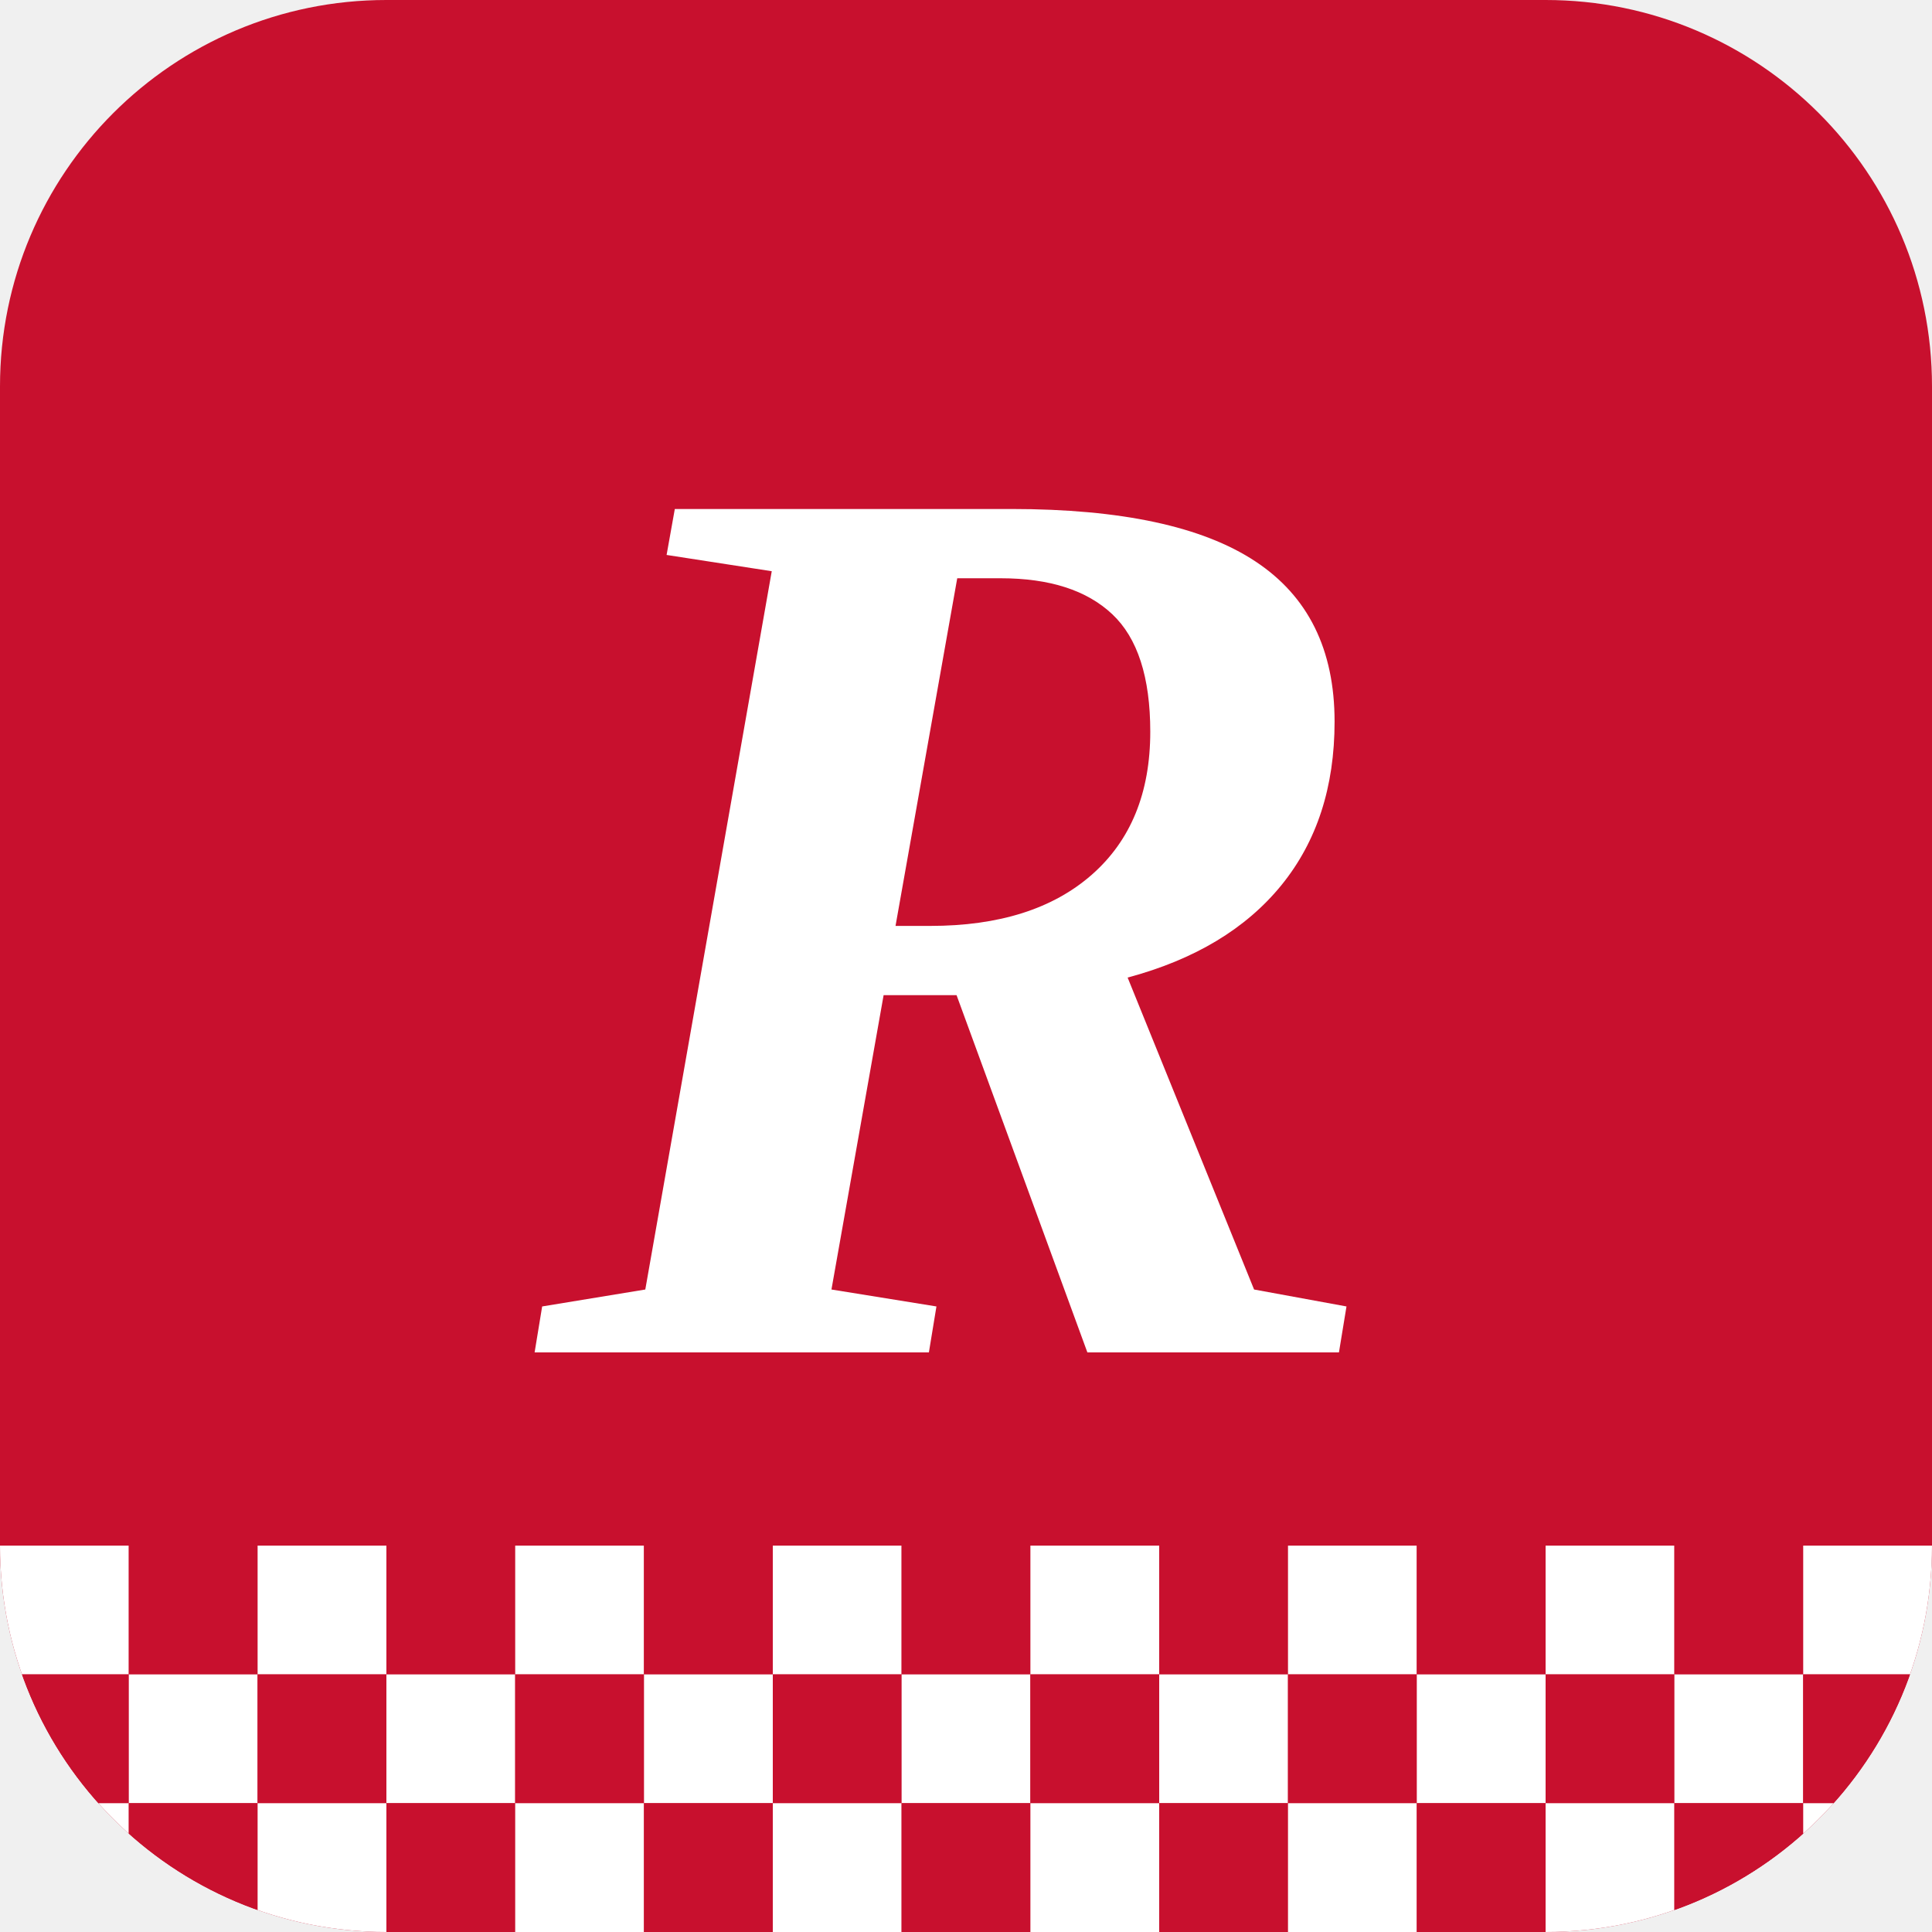
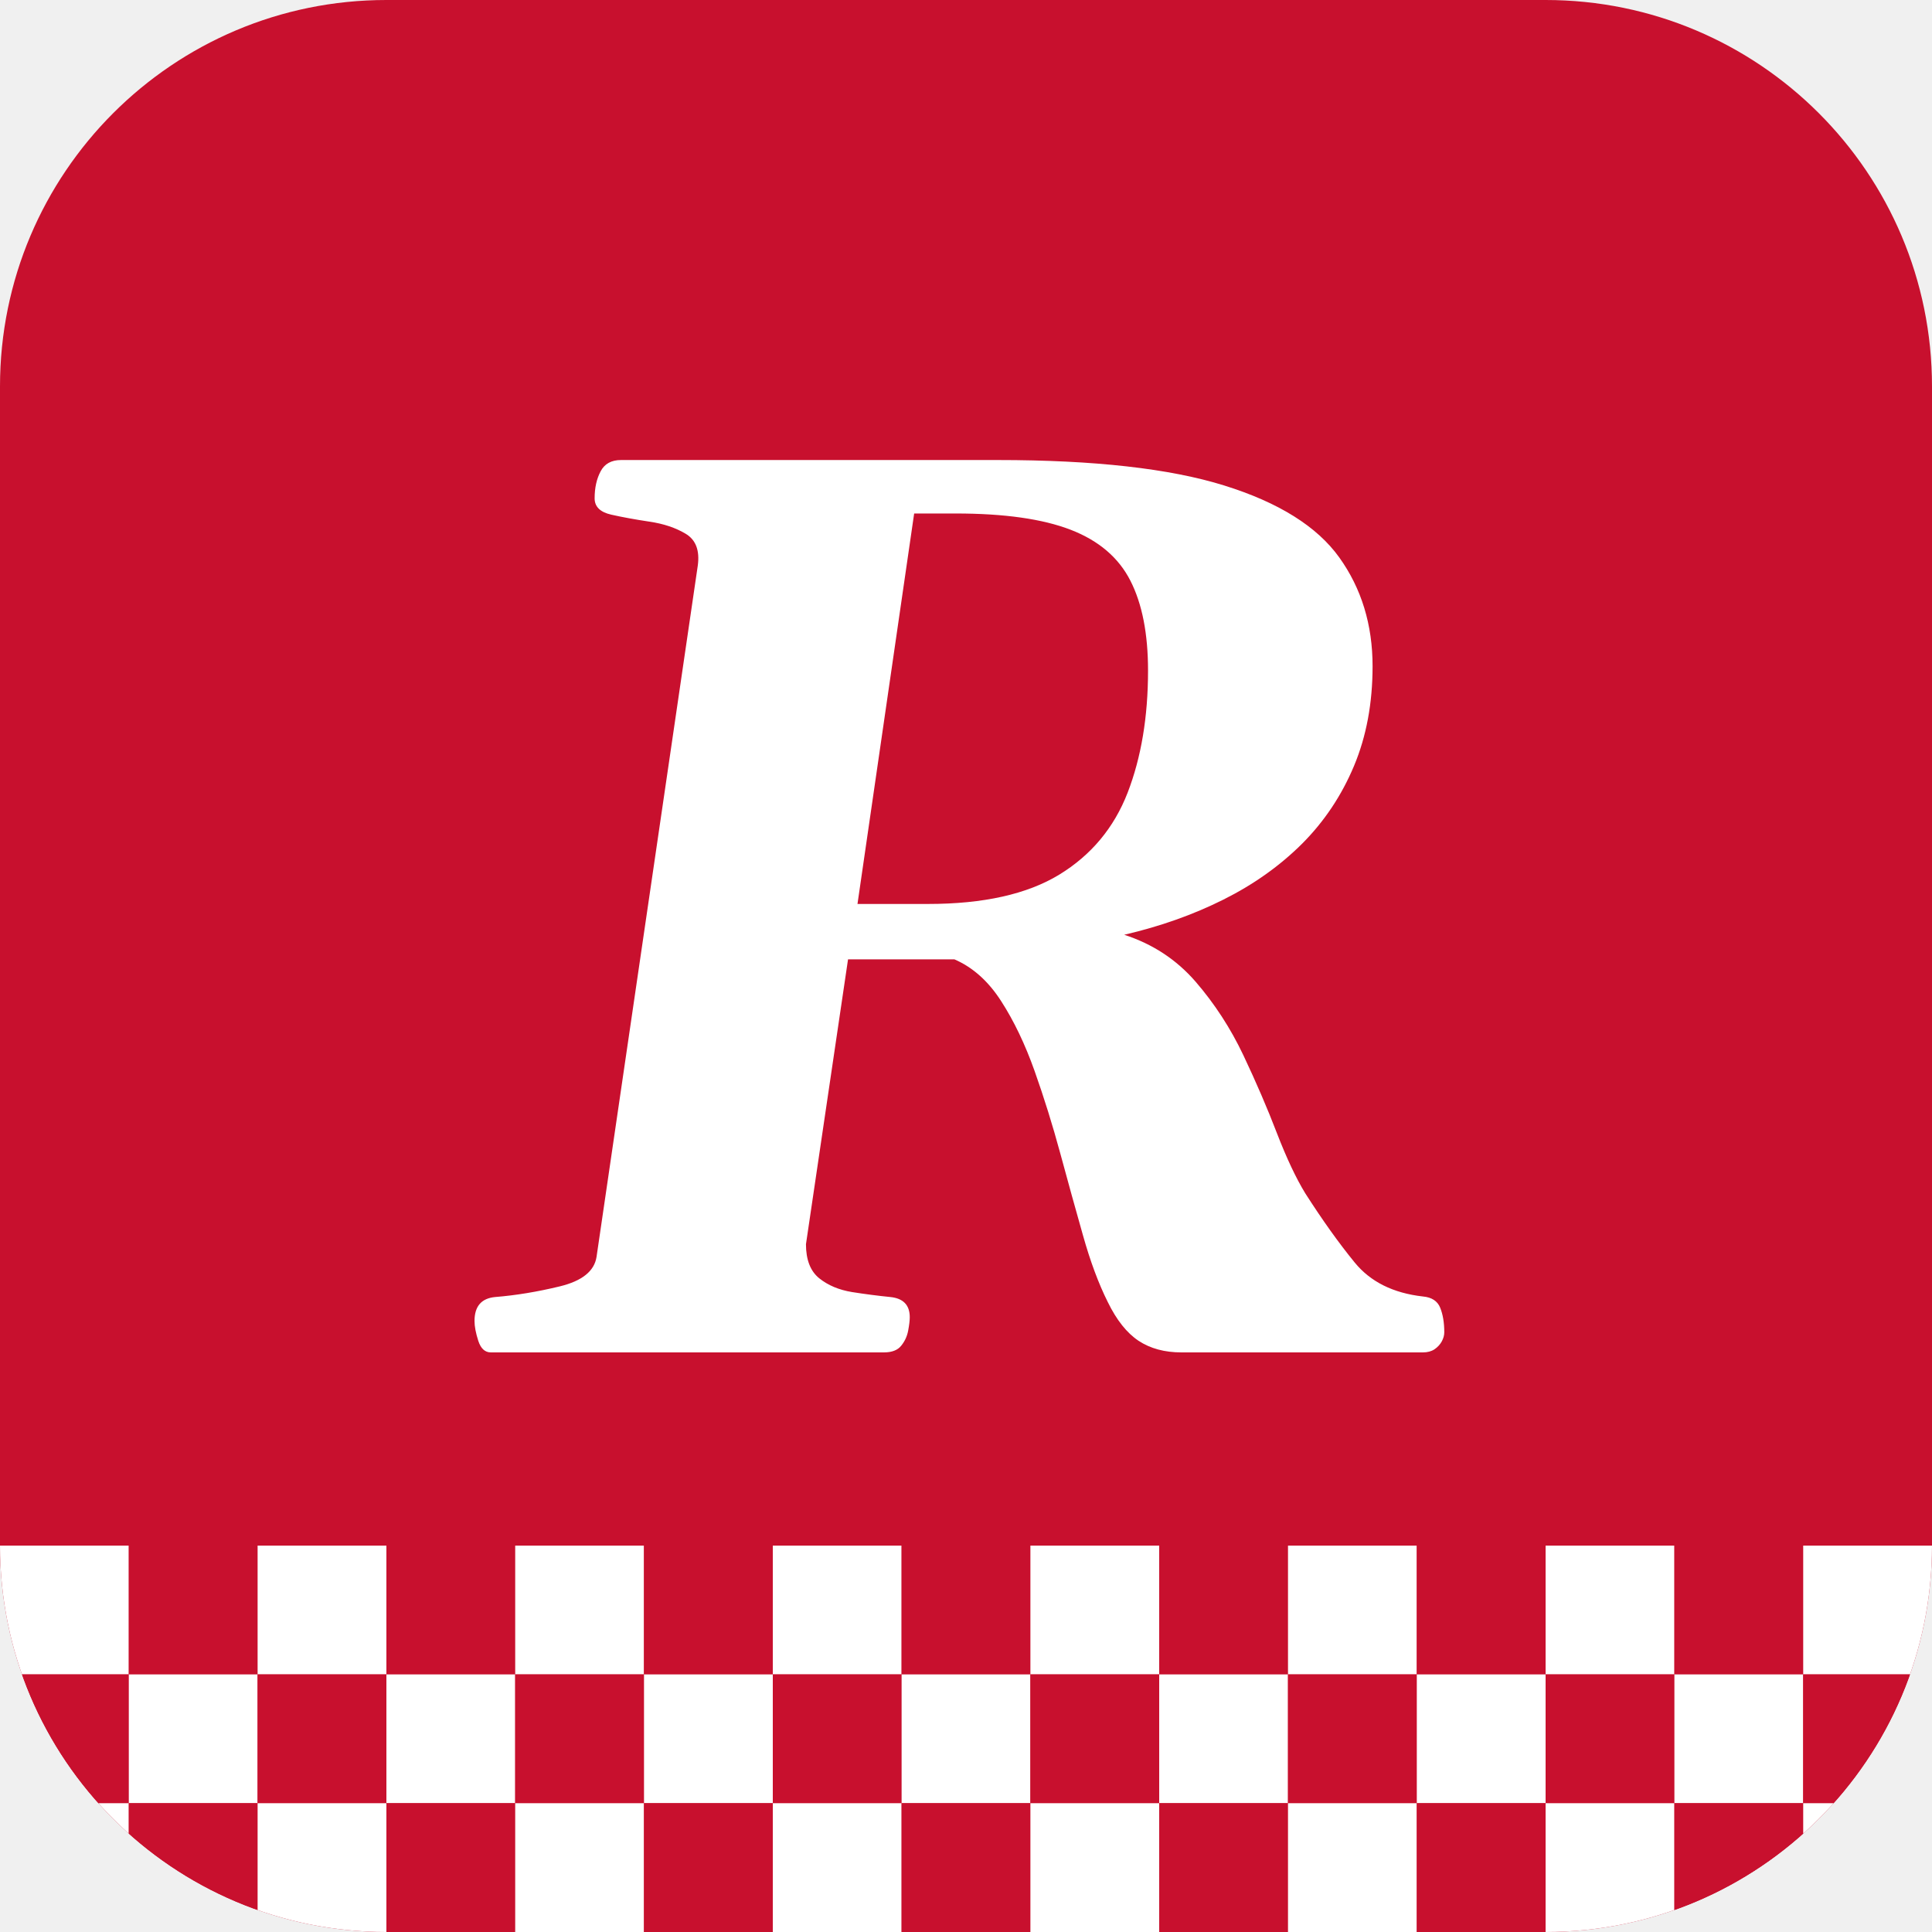
<svg xmlns="http://www.w3.org/2000/svg" viewBox="0 0 180 180" width="512" height="512">
  <defs>
    <clipPath id="c">
      <rect width="180" height="180" rx="36" />
    </clipPath>
  </defs>
  <rect width="180" height="180" rx="36" fill="#C8102E" />
  <g clip-path="url(#c)">
    <rect x="0" y="144" width="12" height="12" fill="#FFFFFF" />
    <rect x="12" y="144" width="12" height="12" fill="#C8102E" />
    <rect x="24" y="144" width="12" height="12" fill="#FFFFFF" />
    <rect x="36" y="144" width="12" height="12" fill="#C8102E" />
    <rect x="48" y="144" width="12" height="12" fill="#FFFFFF" />
    <rect x="60" y="144" width="12" height="12" fill="#C8102E" />
    <rect x="72" y="144" width="12" height="12" fill="#FFFFFF" />
    <rect x="84" y="144" width="12" height="12" fill="#C8102E" />
    <rect x="96" y="144" width="12" height="12" fill="#FFFFFF" />
    <rect x="108" y="144" width="12" height="12" fill="#C8102E" />
    <rect x="120" y="144" width="12" height="12" fill="#FFFFFF" />
    <rect x="132" y="144" width="12" height="12" fill="#C8102E" />
    <rect x="144" y="144" width="12" height="12" fill="#FFFFFF" />
    <rect x="156" y="144" width="12" height="12" fill="#C8102E" />
    <rect x="168" y="144" width="12" height="12" fill="#FFFFFF" />
    <rect x="0" y="156" width="12" height="12" fill="#C8102E" />
    <rect x="12" y="156" width="12" height="12" fill="#FFFFFF" />
    <rect x="24" y="156" width="12" height="12" fill="#C8102E" />
    <rect x="36" y="156" width="12" height="12" fill="#FFFFFF" />
    <rect x="48" y="156" width="12" height="12" fill="#C8102E" />
    <rect x="60" y="156" width="12" height="12" fill="#FFFFFF" />
    <rect x="72" y="156" width="12" height="12" fill="#C8102E" />
    <rect x="84" y="156" width="12" height="12" fill="#FFFFFF" />
    <rect x="96" y="156" width="12" height="12" fill="#C8102E" />
    <rect x="108" y="156" width="12" height="12" fill="#FFFFFF" />
    <rect x="120" y="156" width="12" height="12" fill="#C8102E" />
    <rect x="132" y="156" width="12" height="12" fill="#FFFFFF" />
    <rect x="144" y="156" width="12" height="12" fill="#C8102E" />
    <rect x="156" y="156" width="12" height="12" fill="#FFFFFF" />
    <rect x="168" y="156" width="12" height="12" fill="#C8102E" />
    <rect x="0" y="168" width="12" height="12" fill="#FFFFFF" />
    <rect x="12" y="168" width="12" height="12" fill="#C8102E" />
    <rect x="24" y="168" width="12" height="12" fill="#FFFFFF" />
    <rect x="36" y="168" width="12" height="12" fill="#C8102E" />
    <rect x="48" y="168" width="12" height="12" fill="#FFFFFF" />
    <rect x="60" y="168" width="12" height="12" fill="#C8102E" />
    <rect x="72" y="168" width="12" height="12" fill="#FFFFFF" />
    <rect x="84" y="168" width="12" height="12" fill="#C8102E" />
    <rect x="96" y="168" width="12" height="12" fill="#FFFFFF" />
    <rect x="108" y="168" width="12" height="12" fill="#C8102E" />
    <rect x="120" y="168" width="12" height="12" fill="#FFFFFF" />
    <rect x="132" y="168" width="12" height="12" fill="#C8102E" />
    <rect x="144" y="168" width="12" height="12" fill="#FFFFFF" />
    <rect x="156" y="168" width="12" height="12" fill="#C8102E" />
    <rect x="168" y="168" width="12" height="12" fill="#FFFFFF" />
  </g>
-   <text x="90" y="126" text-anchor="middle" font-family="Georgia, 'Times New Roman', serif" font-style="italic" font-weight="700" font-size="120" fill="#FFFFFF">R</text>
+   <path fill="#FFFFFF" d="M82.35 126L45.73 126Q44.91 126 44.56 124.92Q44.21 123.83 44.21 123.07Q44.21 121.02 46.14 120.84Q49.01 120.61 52.15 119.85Q55.28 119.09 55.58 117.09L65.01 52.70Q65.30 50.59 63.90 49.74Q62.49 48.89 60.50 48.60Q58.51 48.30 56.95 47.95Q55.40 47.60 55.40 46.43Q55.40 44.96 55.96 43.91Q56.51 42.86 57.86 42.86L92.96 42.86Q106.44 42.86 114.05 45.23Q121.67 47.60 124.78 51.94Q127.88 56.27 127.88 62.07Q127.88 67.23 126.15 71.36Q124.42 75.49 121.32 78.60Q118.21 81.70 113.99 83.81Q109.78 85.92 104.74 87.09Q108.72 88.38 111.39 91.46Q114.05 94.54 115.84 98.31Q117.63 102.09 118.97 105.58Q120.32 109.07 121.61 111.18Q124.01 114.93 126.21 117.62Q128.41 120.32 132.57 120.79Q133.80 120.90 134.18 121.84Q134.56 122.78 134.56 124.13Q134.56 124.54 134.33 124.97Q134.09 125.41 133.65 125.71Q133.21 126 132.57 126L110.07 126Q107.72 126 106.08 124.92Q104.44 123.83 103.21 121.31Q101.92 118.73 100.90 115.10Q99.87 111.47 98.79 107.48Q97.71 103.50 96.39 99.78Q95.07 96.06 93.28 93.28Q91.49 90.49 88.92 89.38L79.01 89.38L75.09 115.92Q75.09 118.09 76.32 119.09Q77.55 120.08 79.39 120.38Q81.24 120.67 82.94 120.84Q84.76 121.02 84.76 122.72Q84.76 123.19 84.61 123.98Q84.46 124.77 83.96 125.38Q83.47 126 82.35 126M85.17 47.84L79.89 84.22L86.46 84.22Q94.19 84.22 98.67 81.50Q103.15 78.77 105.06 73.85Q106.96 68.93 106.96 62.48Q106.96 57.33 105.32 54.11Q103.68 50.88 99.76 49.36Q95.83 47.84 89.03 47.84" />
</svg>
